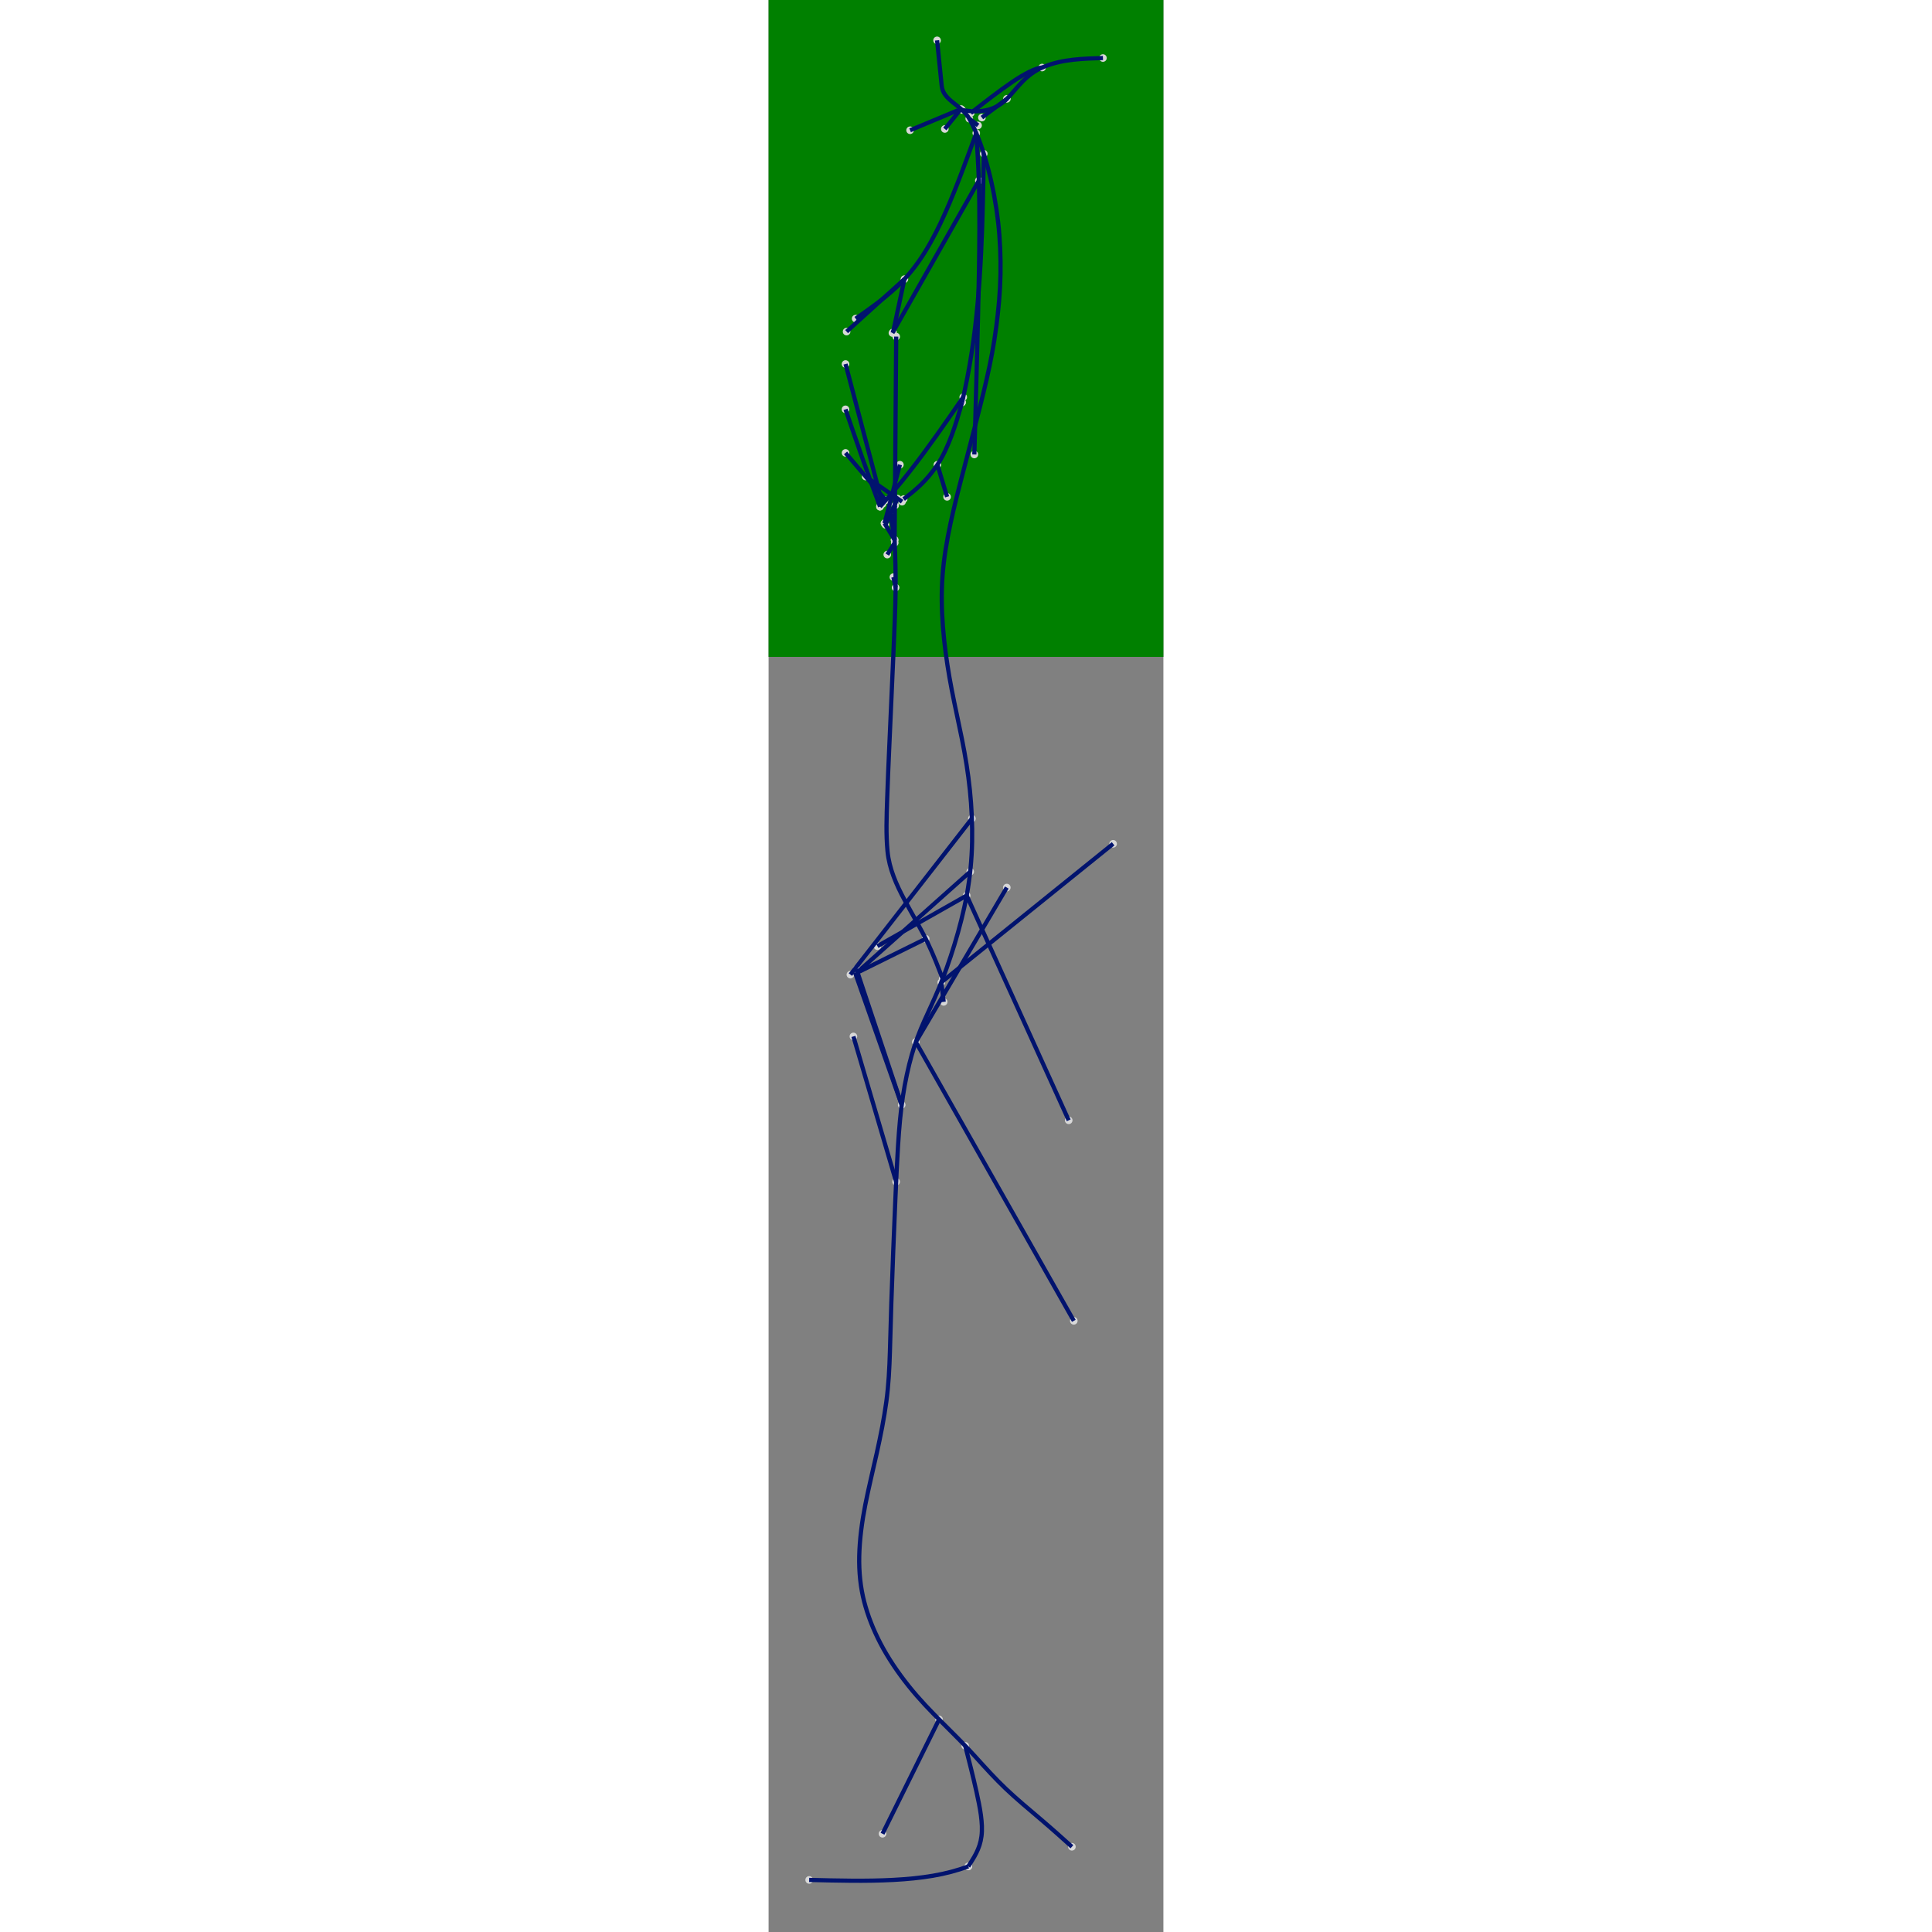
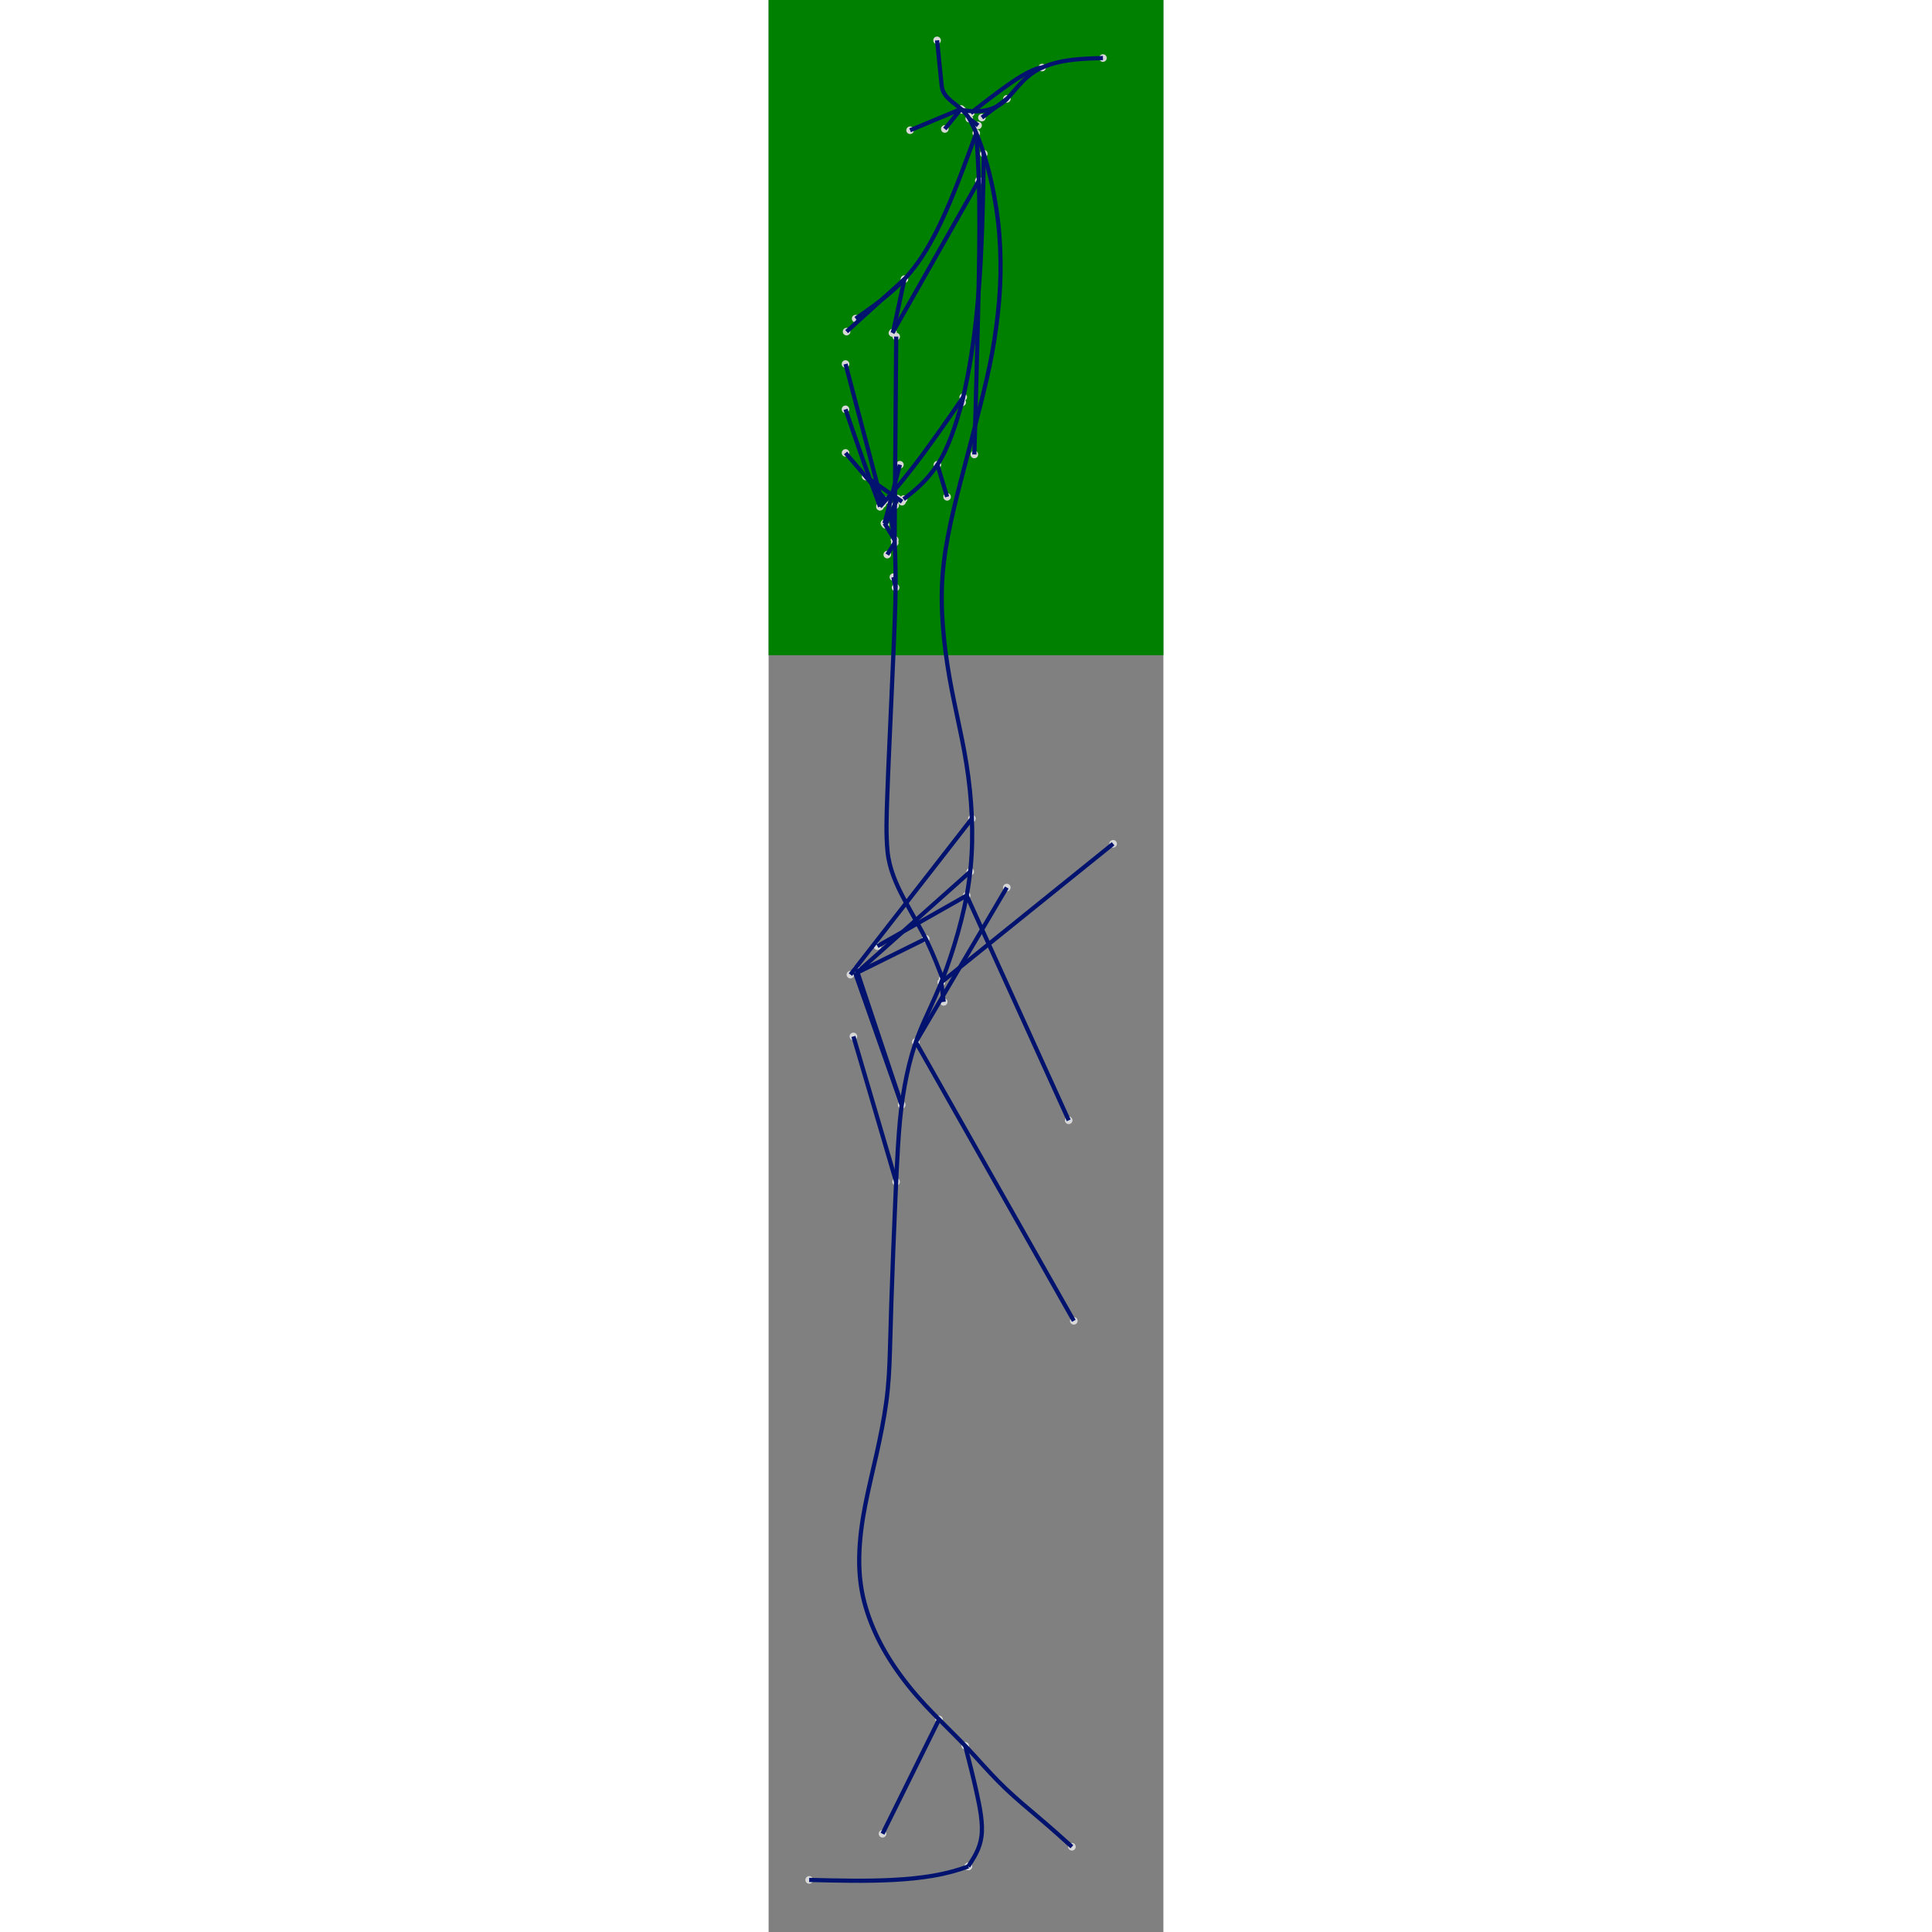
<svg xmlns="http://www.w3.org/2000/svg" width="1000" height="1000" viewBox="-19 -1518 94 460">
-   <rect x="-19" y="-1518" width="100%" height="100%" fill="grey" />
-   <rect x="-19" y="-1518" width="100%" height="34%" fill="green" />
+   <rect x="-19" y="-1518" width="94" height="460" fill="grey" />
+   <rect x="-19" y="-1518" width="94" height="156" fill="green" />
  <circle style="fill: rgb(216, 216, 216);" cx="8.607" cy="-1393.402" r="0.905">
		</circle>
  <circle style="fill: rgb(216, 216, 216);" cx="11.143" cy="-1397.68" r="0.905">
		</circle>
  <circle style="fill: rgb(216, 216, 216);" cx="12.26" cy="-1407.352" r="0.905">
		</circle>
  <circle style="fill: rgb(216, 216, 216);" cx="27.068" cy="-1491.818" r="0.905">
		</circle>
  <circle style="fill: rgb(216, 216, 216);" cx="60.604" cy="-1504.184" r="0.905">
		</circle>
  <circle style="fill: rgb(216, 216, 216);" cx="46.122" cy="-1501.917" r="0.905">
		</circle>
  <circle style="fill: rgb(216, 216, 216);" cx="37.741" cy="-1494.471" r="0.905">
		</circle>
  <circle style="fill: rgb(216, 216, 216);" cx="21.112" cy="-1508.391" r="0.905">
		</circle>
  <circle style="fill: rgb(216, 216, 216);" cx="53.216" cy="-1078.293" r="0.905">
		</circle>
  <circle style="fill: rgb(216, 216, 216);" cx="11.365" cy="-1236.625" r="0.905">
		</circle>
  <circle style="fill: rgb(216, 216, 216);" cx="28.165" cy="-1304.781" r="0.905">
		</circle>
  <circle style="fill: rgb(216, 216, 216);" cx="21.588" cy="-1108.611" r="0.905">
		</circle>
  <circle style="fill: rgb(216, 216, 216);" cx="28.778" cy="-1489.748" r="0.905">
		</circle>
  <circle style="fill: rgb(216, 216, 216);" cx="27.819" cy="-1102.324" r="0.905">
		</circle>
  <circle style="fill: rgb(216, 216, 216);" cx="29" cy="-1310.457" r="0.905">
		</circle>
  <circle style="fill: rgb(216, 216, 216);" cx="22.448" cy="-1284.964" r="0.905">
		</circle>
  <circle style="fill: rgb(216, 216, 216);" cx="32.235" cy="-1481.402" r="0.905">
		</circle>
  <circle style="fill: rgb(216, 216, 216);" cx="26.809" cy="-1492.051" r="0.905">
		</circle>
  <circle style="fill: rgb(216, 216, 216);" cx="29.403" cy="-1323.104" r="0.905">
		</circle>
  <circle style="fill: rgb(216, 216, 216);" cx="12.689" cy="-1254.928" r="0.905">
		</circle>
  <circle style="fill: rgb(216, 216, 216);" cx="11.004" cy="-1389.444" r="0.905">
		</circle>
  <circle style="fill: rgb(216, 216, 216);" cx="10.006" cy="-1395.813" r="0.905">
		</circle>
  <circle style="fill: rgb(216, 216, 216);" cx="11.382" cy="-1437.858" r="0.905">
		</circle>
  <circle style="fill: rgb(216, 216, 216);" cx="30.44" cy="-1486.316" r="0.905">
		</circle>
  <circle style="fill: rgb(216, 216, 216);" cx="29.985" cy="-1409.792" r="0.905">
		</circle>
  <circle style="fill: rgb(216, 216, 216);" cx="31.055" cy="-1474.991" r="0.905">
		</circle>
  <circle style="fill: rgb(216, 216, 216);" cx="1.727" cy="-1442.137" r="0.905">
		</circle>
  <circle style="fill: rgb(216, 216, 216);" cx="13.34" cy="-1451.533" r="0.905">
		</circle>
  <circle style="fill: rgb(216, 216, 216);" cx="1.193" cy="-1271.23" r="0.905">
		</circle>
  <circle style="fill: rgb(216, 216, 216);" cx="52.454" cy="-1251.259" r="0.905">
		</circle>
  <circle style="fill: rgb(216, 216, 216);" cx="6.909" cy="-1292.729" r="0.905">
		</circle>
  <circle style="fill: rgb(216, 216, 216);" cx="8.122" cy="-1081.391" r="0.905">
		</circle>
  <circle style="fill: rgb(216, 216, 216);" cx="29.136" cy="-1491.089" r="0.905">
		</circle>
  <circle style="fill: rgb(216, 216, 216);" cx="31.788" cy="-1490.003" r="0.905">
		</circle>
  <circle style="fill: rgb(216, 216, 216);" cx="21.19" cy="-1407.348" r="0.905">
		</circle>
  <circle style="fill: rgb(216, 216, 216);" cx="23.498" cy="-1399.706" r="0.905">
		</circle>
  <circle style="fill: rgb(216, 216, 216);" cx="27.057" cy="-1422.203" r="0.905">
		</circle>
  <circle style="fill: rgb(216, 216, 216);" cx="13.154" cy="-1399.16" r="0.905">
		</circle>
  <circle style="fill: rgb(216, 216, 216);" cx="4.103" cy="-1404.543" r="0.905">
		</circle>
  <circle style="fill: rgb(216, 216, 216);" cx="12.781" cy="-1398.553" r="0.905">
		</circle>
  <circle style="fill: rgb(216, 216, 216);" cx="8.905" cy="-1398.901" r="0.905">
		</circle>
  <circle style="fill: rgb(216, 216, 216);" cx="-0.68" cy="-1410.163" r="0.905">
		</circle>
  <circle style="fill: rgb(216, 216, 216);" cx="11.003" cy="-1389.468" r="0.905">
		</circle>
  <circle style="fill: rgb(216, 216, 216);" cx="18.405" cy="-1294.485" r="0.905">
		</circle>
  <circle style="fill: rgb(216, 216, 216);" cx="11.24" cy="-1378.095" r="0.905">
		</circle>
  <circle style="fill: rgb(216, 216, 216);" cx="11.032" cy="-1388.769" r="0.905">
		</circle>
  <circle style="fill: rgb(216, 216, 216);" cx="30.873" cy="-1488.141" r="0.905">
		</circle>
  <circle style="fill: rgb(216, 216, 216);" cx="10.627" cy="-1438.858" r="0.905">
		</circle>
  <circle style="fill: rgb(216, 216, 216);" cx="-0.429" cy="-1439.044" r="0.905">
		</circle>
  <circle style="fill: rgb(216, 216, 216);" cx="10.483" cy="-1438.716" r="0.905">
		</circle>
  <circle style="fill: rgb(216, 216, 216);" cx="8.818" cy="-1393.054" r="0.905">
		</circle>
  <circle style="fill: rgb(216, 216, 216);" cx="11.702" cy="-1399.278" r="0.905">
		</circle>
  <circle style="fill: rgb(216, 216, 216);" cx="8.605" cy="-1393.406" r="0.905">
		</circle>
  <circle style="fill: rgb(216, 216, 216);" cx="10.502" cy="-1395.688" r="0.905">
		</circle>
  <circle style="fill: rgb(216, 216, 216);" cx="28.543" cy="-1073.606" r="0.905">
		</circle>
  <circle style="fill: rgb(216, 216, 216);" cx="28.55" cy="-1073.618" r="0.905">
		</circle>
  <circle style="fill: rgb(216, 216, 216);" cx="1.921" cy="-1286.332" r="0.905">
		</circle>
  <circle style="fill: rgb(216, 216, 216);" cx="1.915" cy="-1286.326" r="0.905">
		</circle>
  <circle style="fill: rgb(216, 216, 216);" cx="27.342" cy="-1423.445" r="0.905">
		</circle>
  <circle style="fill: rgb(216, 216, 216);" cx="7.515" cy="-1397.359" r="0.905">
		</circle>
  <circle style="fill: rgb(216, 216, 216);" cx="7.529" cy="-1397.375" r="0.905">
		</circle>
  <circle style="fill: rgb(216, 216, 216);" cx="8.105" cy="-1398.008" r="0.905">
		</circle>
  <circle style="fill: rgb(216, 216, 216);" cx="1.93" cy="-1287.203" r="0.905">
		</circle>
  <circle style="fill: rgb(216, 216, 216);" cx="1.567" cy="-1286.466" r="0.905">
		</circle>
  <circle style="fill: rgb(216, 216, 216);" cx="27.051" cy="-1422.18" r="0.905">
		</circle>
  <circle style="fill: rgb(216, 216, 216);" cx="14.689" cy="-1486.989" r="0.905">
		</circle>
  <circle style="fill: rgb(216, 216, 216);" cx="-0.692" cy="-1420.54" r="0.905">
		</circle>
  <circle style="fill: rgb(216, 216, 216);" cx="10.718" cy="-1380.586" r="0.905">
		</circle>
  <circle style="fill: rgb(216, 216, 216);" cx="22.114" cy="-1284.112" r="0.905">
		</circle>
  <circle style="fill: rgb(216, 216, 216);" cx="63.028" cy="-1317.095" r="0.905">
		</circle>
  <circle style="fill: rgb(216, 216, 216);" cx="22.685" cy="-1279.461" r="0.905">
		</circle>
  <circle style="fill: rgb(216, 216, 216);" cx="16.052" cy="-1269.904" r="0.905">
		</circle>
  <circle style="fill: rgb(216, 216, 216);" cx="37.715" cy="-1306.68" r="0.905">
		</circle>
  <circle style="fill: rgb(216, 216, 216);" cx="53.667" cy="-1203.518" r="0.905">
		</circle>
  <circle style="fill: rgb(216, 216, 216);" cx="-9.338" cy="-1070.401" r="0.905">
		</circle>
  <circle style="fill: rgb(216, 216, 216);" cx="22.958" cy="-1487.294" r="0.905">
		</circle>
  <circle style="fill: rgb(216, 216, 216);" cx="0.478" cy="-1285.947" r="0.905">
		</circle>
  <circle style="fill: rgb(216, 216, 216);" cx="-0.681" cy="-1431.331" r="0.905">
		</circle>
  <circle style="fill: rgb(216, 216, 216);" cx="9.259" cy="-1385.952" r="0.905">
		</circle>
  <path d="M 8.607 -1393.402 C 9.03 -1394.115, 9.453 -1394.828, 9.875 -1395.541 C 10.298 -1396.254, 10.72 -1396.967, 11.143 -1397.68" stroke="#01136e" fill="none">
		</path>
  <path d="M 27.068 -1491.818 C 31.889 -1490.902, 35.287 -1491.998, 37.727 -1494.456 C 40.167 -1496.914, 42.138 -1500.304, 46.61 -1502.126 C 51.082 -1503.949, 55.998 -1504.035, 60.604 -1504.184" stroke="#01136e" fill="none">
		</path>
  <path d="M 11.004 -1389.444 C 10.838 -1390.505, 10.671 -1391.567, 10.505 -1392.628 C 10.338 -1393.69, 10.172 -1394.751, 10.006 -1395.813" stroke="#01136e" fill="none">
		</path>
  <path d="M 30.44 -1486.316 C 30.7 -1482.538, 30.939 -1478.795, 31.055 -1475.014 C 31.17 -1471.232, 31.198 -1467.498, 31.19 -1463.808 C 31.181 -1460.119, 31.135 -1456.469, 31.073 -1452.842 C 31.011 -1449.214, 30.932 -1445.609, 30.847 -1442.013 C 30.762 -1438.417, 30.67 -1434.831, 30.575 -1431.25 C 30.48 -1427.668, 30.382 -1424.091, 30.284 -1420.516 C 30.185 -1416.94, 30.085 -1413.366, 29.985 -1409.792" stroke="#01136e" fill="none">
		</path>
  <path d="M 11.365 -1236.625 C 10.236 -1240.468, 9.1 -1244.331, 7.971 -1248.173 C 6.841 -1252.016, 5.711 -1255.859, 4.582 -1259.702 C 3.452 -1263.545, 2.323 -1267.387, 1.193 -1271.23" stroke="#01136e" fill="none">
		</path>
  <path d="M 28.165 -1304.781 C 29.514 -1301.808, 30.864 -1298.834, 32.213 -1295.861 C 33.562 -1292.887, 34.912 -1289.914, 36.261 -1286.941 C 37.611 -1283.967, 38.96 -1280.994, 40.309 -1278.02 C 41.659 -1275.047, 43.008 -1272.073, 44.358 -1269.1 C 45.707 -1266.126, 47.056 -1263.153, 48.406 -1260.179 C 49.755 -1257.206, 51.105 -1254.232, 52.454 -1251.259" stroke="#01136e" fill="none">
		</path>
  <path d="M 28.165 -1304.781 C 24.622 -1302.773, 21.08 -1300.764, 17.537 -1298.755 C 13.995 -1296.746, 10.452 -1294.738, 6.909 -1292.729" stroke="#01136e" fill="none">
		</path>
  <path d="M 21.588 -1108.611 C 20.094 -1105.593, 18.574 -1102.52, 17.081 -1099.502 C 15.588 -1096.483, 14.095 -1093.465, 12.602 -1090.446 C 11.108 -1087.428, 9.615 -1084.41, 8.122 -1081.391" stroke="#01136e" fill="none">
		</path>
  <path d="M 46.122 -1501.917 C 44.648 -1501.841, 42.003 -1500.516, 38.913 -1498.415 C 35.823 -1496.314, 32.456 -1493.682, 29.136 -1491.089" stroke="#01136e" fill="none">
		</path>
  <path d="M 37.741 -1494.471 C 36.693 -1493.682, 35.644 -1492.892, 34.638 -1492.136 C 33.631 -1491.381, 32.696 -1490.68, 31.788 -1490.003" stroke="#01136e" fill="none">
		</path>
  <path d="M 21.19 -1407.348 C 21.574 -1406.074, 21.959 -1404.8, 22.344 -1403.527 C 22.729 -1402.253, 23.113 -1400.979, 23.498 -1399.706" stroke="#01136e" fill="none">
		</path>
  <path d="M 4.103 -1404.543 C 5.549 -1403.545, 6.995 -1402.547, 8.442 -1401.548 C 9.888 -1400.55, 11.334 -1399.551, 12.781 -1398.553" stroke="#01136e" fill="none">
		</path>
  <path d="M 11.004 -1389.444 C 11.036 -1393.478, 11.067 -1397.513, 11.099 -1401.547 C 11.13 -1405.582, 11.161 -1409.616, 11.193 -1413.651 C 11.224 -1417.685, 11.256 -1421.72, 11.287 -1425.754 C 11.319 -1429.789, 11.35 -1433.823, 11.382 -1437.858" stroke="#01136e" fill="none">
		</path>
  <path d="M 28.778 -1489.748 C 29.125 -1489.482, 29.487 -1489.204, 29.834 -1488.938 C 30.18 -1488.672, 30.527 -1488.406, 30.873 -1488.141" stroke="#01136e" fill="none">
		</path>
  <path d="M 13.34 -1451.533 C 12.887 -1449.415, 12.441 -1447.329, 11.987 -1445.211 C 11.534 -1443.094, 11.08 -1440.976, 10.627 -1438.858" stroke="#01136e" fill="none">
		</path>
  <path d="M 31.055 -1474.991 C 29.341 -1471.968, 27.627 -1468.946, 25.912 -1465.923 C 24.198 -1462.9, 22.484 -1459.877, 20.769 -1456.854 C 19.055 -1453.831, 17.341 -1450.808, 15.626 -1447.785 C 13.912 -1444.762, 12.198 -1441.739, 10.483 -1438.716" stroke="#01136e" fill="none">
		</path>
  <path d="M 8.818 -1393.054 C 9.299 -1394.091, 9.78 -1395.129, 10.26 -1396.166 C 10.741 -1397.204, 11.222 -1398.241, 11.702 -1399.278" stroke="#01136e" fill="none">
		</path>
  <path d="M 11.004 -1389.444 C 10.92 -1390.485, 10.837 -1391.525, 10.753 -1392.566 C 10.669 -1393.607, 10.585 -1394.647, 10.502 -1395.688" stroke="#01136e" fill="none">
		</path>
  <path d="M 27.819 -1102.324 C 28.751 -1098.664, 29.717 -1094.926, 30.514 -1091.293 C 31.31 -1087.66, 32.08 -1083.887, 31.688 -1080.801 C 31.295 -1077.714, 29.848 -1075.681, 28.543 -1073.606" stroke="#01136e" fill="none">
		</path>
  <path d="M 18.405 -1294.485 C 15.657 -1293.126, 12.912 -1291.768, 10.164 -1290.409 C 7.416 -1289.05, 4.668 -1287.691, 1.921 -1286.332" stroke="#01136e" fill="none">
		</path>
  <path d="M 29 -1310.457 C 25.992 -1307.777, 22.97 -1305.084, 19.962 -1302.405 C 16.954 -1299.725, 13.946 -1297.045, 10.938 -1294.365 C 7.931 -1291.685, 4.923 -1289.005, 1.915 -1286.326" stroke="#01136e" fill="none">
		</path>
  <path d="M 8.905 -1398.901 C 7.308 -1400.778, 5.71 -1402.656, 4.112 -1404.532 C 2.515 -1406.409, 0.917 -1408.286, -0.68 -1410.163" stroke="#01136e" fill="none">
		</path>
  <path d="M 12.689 -1254.928 C 11.494 -1258.514, 10.297 -1262.103, 9.102 -1265.689 C 7.907 -1269.275, 6.712 -1272.86, 5.516 -1276.446 C 4.321 -1280.032, 3.126 -1283.617, 1.93 -1287.203" stroke="#01136e" fill="none">
		</path>
  <path d="M 27.057 -1422.203 C 25.629 -1417.049, 23.869 -1411.391, 21.205 -1407.371 C 18.542 -1403.352, 15.755 -1401.164, 13.154 -1399.16" stroke="#01136e" fill="none">
		</path>
  <path d="M 11.004 -1389.444 C 10.604 -1390.104, 10.204 -1390.764, 9.804 -1391.425 C 9.404 -1392.085, 9.005 -1392.746, 8.605 -1393.406" stroke="#01136e" fill="none">
		</path>
  <path d="M 27.342 -1423.445 C 25.275 -1420.45, 23.209 -1417.456, 21.098 -1414.49 C 18.986 -1411.524, 16.83 -1408.588, 14.582 -1405.718 C 12.334 -1402.848, 9.984 -1400.053, 7.515 -1397.359" stroke="#01136e" fill="none">
		</path>
  <path d="M 22.448 -1284.964 C 21.382 -1287.686, 20.372 -1290.384, 18.872 -1293.532 C 17.371 -1296.681, 15.235 -1300.238, 13.33 -1303.792 C 11.424 -1307.346, 9.711 -1311.178, 9.317 -1315.296 C 8.923 -1319.414, 9.095 -1323.544, 9.228 -1327.665 C 9.361 -1331.786, 9.545 -1335.906, 9.725 -1340.026 C 9.906 -1344.145, 10.091 -1348.264, 10.275 -1352.383 C 10.459 -1356.502, 10.644 -1360.622, 10.818 -1364.741 C 10.991 -1368.861, 11.173 -1372.981, 11.229 -1377.104 C 11.286 -1381.228, 11.175 -1385.353, 11.003 -1389.468" stroke="#01136e" fill="none">
		</path>
  <path d="M 32.235 -1481.402 C 32.171 -1477.446, 32.109 -1473.636, 32.013 -1469.677 C 31.917 -1465.719, 31.789 -1461.758, 31.595 -1457.794 C 31.402 -1453.831, 31.142 -1449.864, 30.78 -1445.898 C 30.418 -1441.931, 29.953 -1437.964, 29.345 -1434.007 C 28.738 -1430.049, 27.969 -1426.103, 27.051 -1422.18" stroke="#01136e" fill="none">
		</path>
  <path d="M 13.34 -1451.533 C 11.04 -1449.447, 8.772 -1447.389, 6.472 -1445.303 C 4.172 -1443.217, 1.872 -1441.131, -0.429 -1439.044" stroke="#01136e" fill="none">
		</path>
  <path d="M 26.809 -1492.051 C 25.506 -1491.507, 23.821 -1490.803, 22.517 -1490.258 C 21.213 -1489.714, 19.908 -1489.169, 18.603 -1488.624 C 17.299 -1488.079, 15.994 -1487.534, 14.689 -1486.989" stroke="#01136e" fill="none">
		</path>
  <path d="M 7.529 -1397.375 C 6.06 -1401.25, 4.663 -1405.116, 3.306 -1408.975 C 1.948 -1412.834, 0.628 -1416.687, -0.692 -1420.54" stroke="#01136e" fill="none">
		</path>
  <path d="M 11.24 -1378.095 C 11.153 -1378.51, 11.066 -1378.925, 10.979 -1379.34 C 10.892 -1379.755, 10.805 -1380.17, 10.718 -1380.586" stroke="#01136e" fill="none">
		</path>
  <path d="M 30.44 -1486.316 C 29.292 -1483.167, 28.16 -1480.056, 26.959 -1476.9 C 25.758 -1473.744, 24.505 -1470.579, 23.096 -1467.409 C 21.686 -1464.239, 20.119 -1461.047, 18.172 -1457.916 C 16.225 -1454.784, 13.797 -1451.721, 10.899 -1449.124 C 8.001 -1446.527, 4.848 -1444.328, 1.727 -1442.137" stroke="#01136e" fill="none">
		</path>
  <path d="M 8.607 -1393.402 C 9.216 -1395.727, 9.825 -1398.052, 10.434 -1400.377 C 11.043 -1402.702, 11.651 -1405.027, 12.26 -1407.352" stroke="#01136e" fill="none">
		</path>
  <path d="M 22.114 -1284.112 C 24.386 -1285.944, 26.674 -1287.788, 28.946 -1289.62 C 31.218 -1291.452, 33.491 -1293.283, 35.763 -1295.115 C 38.035 -1296.947, 40.307 -1298.778, 42.579 -1300.61 C 44.851 -1302.442, 47.123 -1304.273, 49.395 -1306.105 C 51.667 -1307.937, 53.939 -1309.768, 56.211 -1311.6 C 58.484 -1313.432, 60.756 -1315.264, 63.028 -1317.095" stroke="#01136e" fill="none">
		</path>
  <path d="M 22.114 -1284.112 C 22.138 -1283.918, 22.162 -1283.724, 22.185 -1283.53 C 22.209 -1283.336, 22.233 -1283.143, 22.257 -1282.949 C 22.281 -1282.755, 22.304 -1282.561, 22.328 -1282.367 C 22.352 -1282.174, 22.376 -1281.98, 22.4 -1281.786 C 22.423 -1281.592, 22.447 -1281.399, 22.471 -1281.205 C 22.495 -1281.011, 22.519 -1280.817, 22.542 -1280.623 C 22.566 -1280.43, 22.59 -1280.236, 22.614 -1280.042 C 22.638 -1279.848, 22.662 -1279.654, 22.685 -1279.461" stroke="#01136e" fill="none">
		</path>
  <path d="M 16.052 -1269.904 C 17.498 -1272.359, 18.921 -1274.774, 20.366 -1277.228 C 21.812 -1279.682, 23.258 -1282.137, 24.704 -1284.591 C 26.149 -1287.045, 27.595 -1289.5, 29.041 -1291.954 C 30.487 -1294.408, 31.932 -1296.863, 33.378 -1299.317 C 34.824 -1301.771, 36.269 -1304.226, 37.715 -1306.68" stroke="#01136e" fill="none">
		</path>
  <path d="M 16.052 -1269.904 C 17.619 -1267.139, 19.192 -1264.363, 20.759 -1261.598 C 22.326 -1258.832, 23.893 -1256.066, 25.46 -1253.301 C 27.027 -1250.535, 28.594 -1247.769, 30.161 -1245.003 C 31.728 -1242.238, 33.295 -1239.472, 34.862 -1236.706 C 36.43 -1233.941, 37.997 -1231.175, 39.564 -1228.409 C 41.131 -1225.644, 42.698 -1222.878, 44.265 -1220.112 C 45.832 -1217.347, 47.399 -1214.581, 48.966 -1211.815 C 50.533 -1209.049, 52.1 -1206.284, 53.667 -1203.518" stroke="#01136e" fill="none">
		</path>
  <path d="M 28.55 -1073.618 C 25.933 -1072.648, 23.112 -1071.898, 20.106 -1071.388 C 17.101 -1070.878, 13.942 -1070.575, 10.703 -1070.403 C 7.464 -1070.23, 4.144 -1070.189, 0.791 -1070.211 C -2.562 -1070.232, -5.95 -1070.317, -9.338 -1070.401" stroke="#01136e" fill="none">
		</path>
  <path d="M 26.809 -1492.051 C 26.397 -1491.541, 25.852 -1490.868, 25.439 -1490.358 C 25.026 -1489.848, 24.612 -1489.337, 24.198 -1488.826 C 23.785 -1488.316, 23.371 -1487.805, 22.958 -1487.294" stroke="#01136e" fill="none">
		</path>
  <path d="M 29.403 -1323.104 C 26.993 -1320.008, 24.579 -1316.907, 22.169 -1313.811 C 19.759 -1310.715, 17.348 -1307.619, 14.938 -1304.523 C 12.528 -1301.427, 10.118 -1298.331, 7.708 -1295.235 C 5.298 -1292.139, 2.888 -1289.043, 0.478 -1285.947" stroke="#01136e" fill="none">
		</path>
  <path d="M 8.105 -1398.008 C 7.129 -1401.711, 6.153 -1405.414, 5.177 -1409.117 C 4.2 -1412.819, 3.224 -1416.521, 2.248 -1420.224 C 1.272 -1423.926, 0.296 -1427.629, -0.681 -1431.331" stroke="#01136e" fill="none">
		</path>
  <path d="M 12.689 -1254.928 C 11.454 -1258.432, 10.217 -1261.94, 8.981 -1265.444 C 7.745 -1268.947, 6.51 -1272.451, 5.274 -1275.955 C 4.038 -1279.459, 2.802 -1282.963, 1.567 -1286.466" stroke="#01136e" fill="none">
		</path>
  <path d="M 11.032 -1388.769 C 10.736 -1388.299, 10.441 -1387.83, 10.146 -1387.361 C 9.85 -1386.891, 9.555 -1386.422, 9.259 -1385.952" stroke="#01136e" fill="none">
		</path>
  <path d="M 21.112 -1508.391 C 21.479 -1504.786, 21.846 -1501.18, 22.213 -1497.575 C 22.58 -1493.969, 26.915 -1493.136, 28.859 -1489.605 C 30.803 -1486.074, 32.286 -1481.604, 33.345 -1477.535 C 34.404 -1473.467, 35.171 -1469.31, 35.643 -1465.172 C 36.116 -1461.035, 36.286 -1456.862, 36.211 -1452.678 C 36.135 -1448.495, 35.753 -1444.354, 35.204 -1440.182 C 34.656 -1436.011, 33.863 -1431.796, 32.899 -1427.624 C 31.935 -1423.452, 30.868 -1419.291, 29.787 -1415.137 C 28.707 -1410.983, 27.607 -1406.836, 26.548 -1402.705 C 25.489 -1398.575, 24.476 -1394.441, 23.69 -1390.298 C 22.905 -1386.156, 22.372 -1382.007, 22.257 -1377.887 C 22.141 -1373.768, 22.368 -1369.695, 22.794 -1365.673 C 23.221 -1361.651, 23.85 -1357.679, 24.611 -1353.739 C 25.373 -1349.8, 26.26 -1345.89, 27.052 -1341.934 C 27.843 -1337.978, 28.508 -1333.958, 28.923 -1329.888 C 29.339 -1325.818, 29.538 -1321.707, 29.456 -1317.57 C 29.374 -1313.432, 28.974 -1309.203, 28.214 -1305.049 C 27.454 -1300.895, 26.394 -1296.845, 25.237 -1293.069 C 24.081 -1289.294, 22.819 -1285.776, 21.585 -1282.811 C 20.351 -1279.846, 19.154 -1277.384, 18.053 -1274.906 C 16.952 -1272.427, 15.946 -1269.875, 15.093 -1266.872 C 14.24 -1263.868, 13.521 -1260.557, 12.97 -1256.935 C 12.418 -1253.313, 12.078 -1249.344, 11.819 -1245.235 C 11.56 -1241.127, 11.374 -1236.88, 11.187 -1232.603 C 11 -1228.327, 10.826 -1224.039, 10.664 -1219.871 C 10.502 -1215.703, 10.352 -1211.658, 10.22 -1207.702 C 10.088 -1203.746, 9.998 -1199.883, 9.879 -1196.028 C 9.761 -1192.174, 9.574 -1188.294, 9.033 -1184.276 C 8.491 -1180.258, 7.667 -1176.156, 6.758 -1172.049 C 5.849 -1167.941, 4.826 -1163.811, 4.018 -1159.697 C 3.211 -1155.583, 2.675 -1151.484, 2.583 -1147.561 C 2.49 -1143.639, 2.896 -1139.967, 3.76 -1136.641 C 4.624 -1133.316, 5.899 -1130.042, 7.657 -1126.668 C 9.415 -1123.294, 11.744 -1119.83, 14.333 -1116.59 C 16.922 -1113.349, 19.68 -1110.504, 22.359 -1107.841 C 25.037 -1105.179, 27.664 -1102.574, 30.222 -1099.744 C 32.78 -1096.914, 34.976 -1094.494, 37.487 -1092.101 C 39.997 -1089.709, 43.006 -1087.208, 45.814 -1084.82 C 48.622 -1082.432, 50.956 -1080.332, 53.216 -1078.293" stroke="#01136e" fill="none">
		</path>
  <circle cx="32.897" cy="-1096.806" r="1" fill="none">
		</circle>
  <circle cx="3.18" cy="-1139.302" r="1" fill="none">
		</circle>
  <circle cx="22.052" cy="-1283.956" r="1" fill="none">
		</circle>
  <circle cx="29.404" cy="-1323.074" r="1" fill="none">
		</circle>
  <circle cx="28.438" cy="-1333.878" r="1" fill="none">
		</circle>
  <circle cx="27.862" cy="-1407.773" r="1" fill="none">
		</circle>
  <circle cx="35.659" cy="-1444.025" r="1" fill="none">
		</circle>
  <circle cx="35.146" cy="-1439.743" r="1" fill="none">
		</circle>
  <circle cx="36.084" cy="-1449.27" r="1" fill="none">
		</circle>
  <circle cx="35.654" cy="-1465.077" r="1" fill="none">
		</circle>
  <circle cx="29.356" cy="-1488.663" r="1" fill="none">
		</circle>
  <circle cx="22.367" cy="-1496.783" r="1" fill="none">
		</circle>
  <circle cx="15.998" cy="-1269.75" r="1" fill="none">
		</circle>
  <circle cx="30.451" cy="-1486.291" r="1" fill="none">
		</circle>
</svg>
